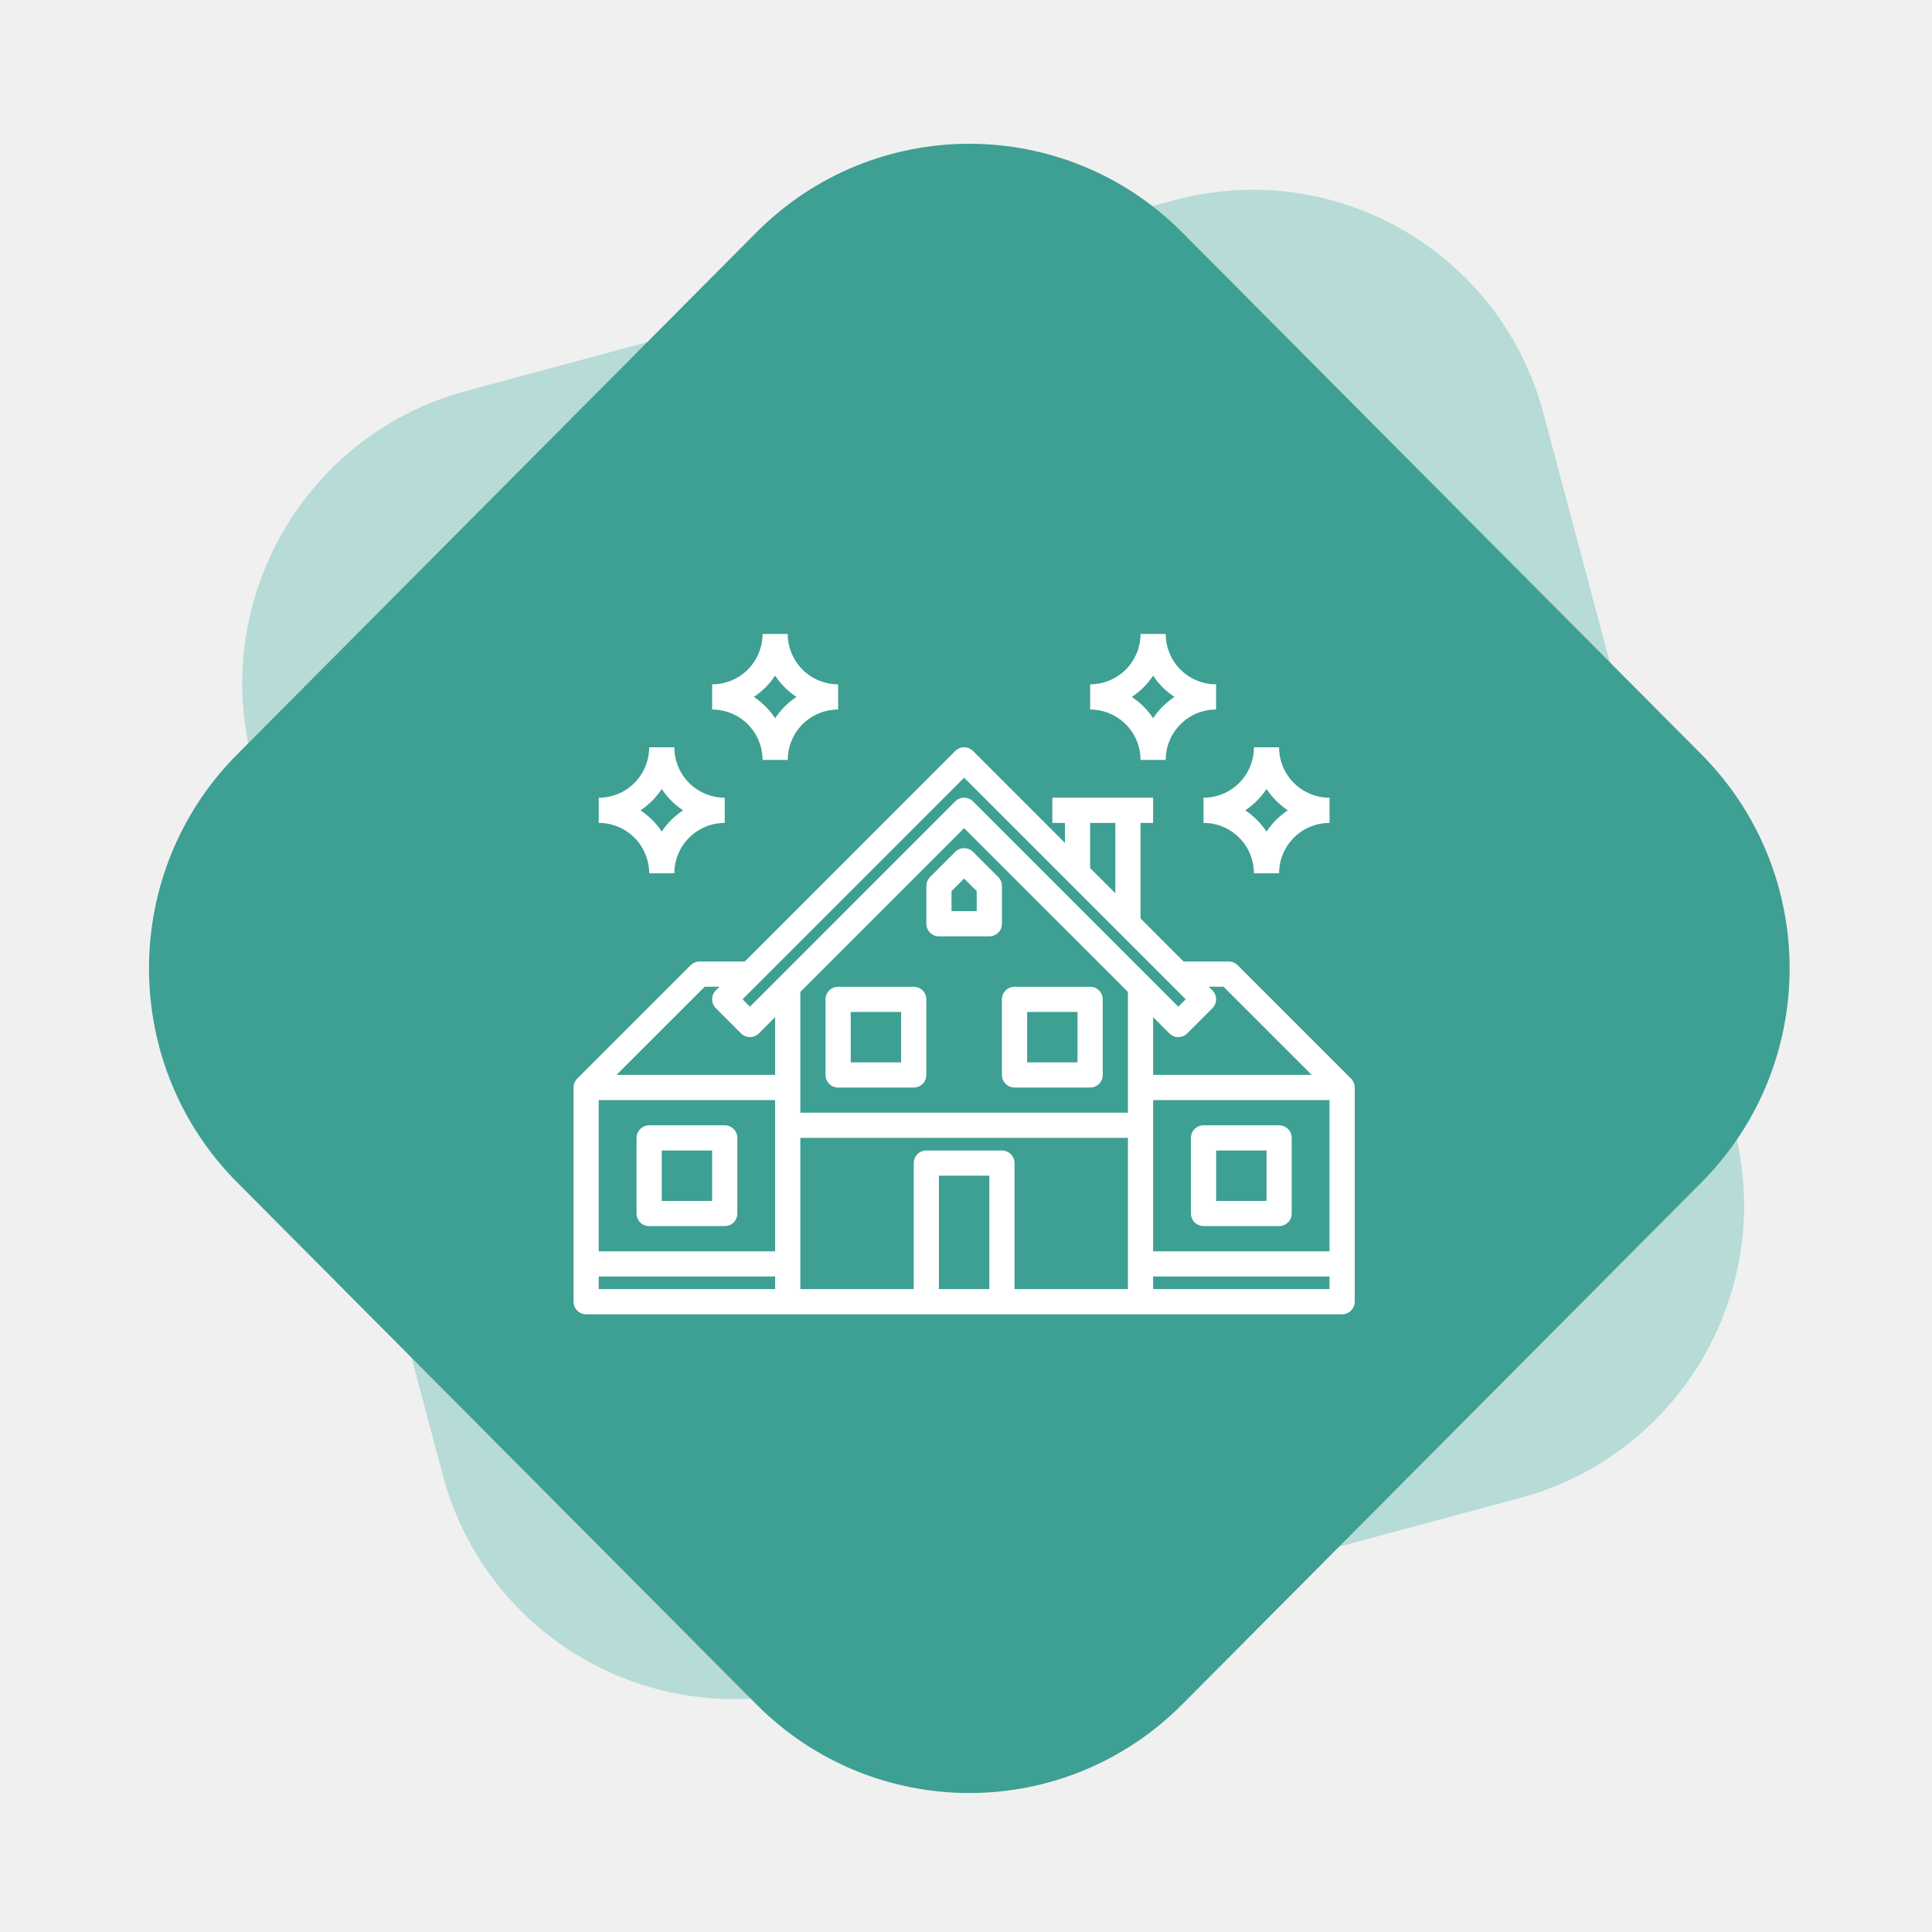
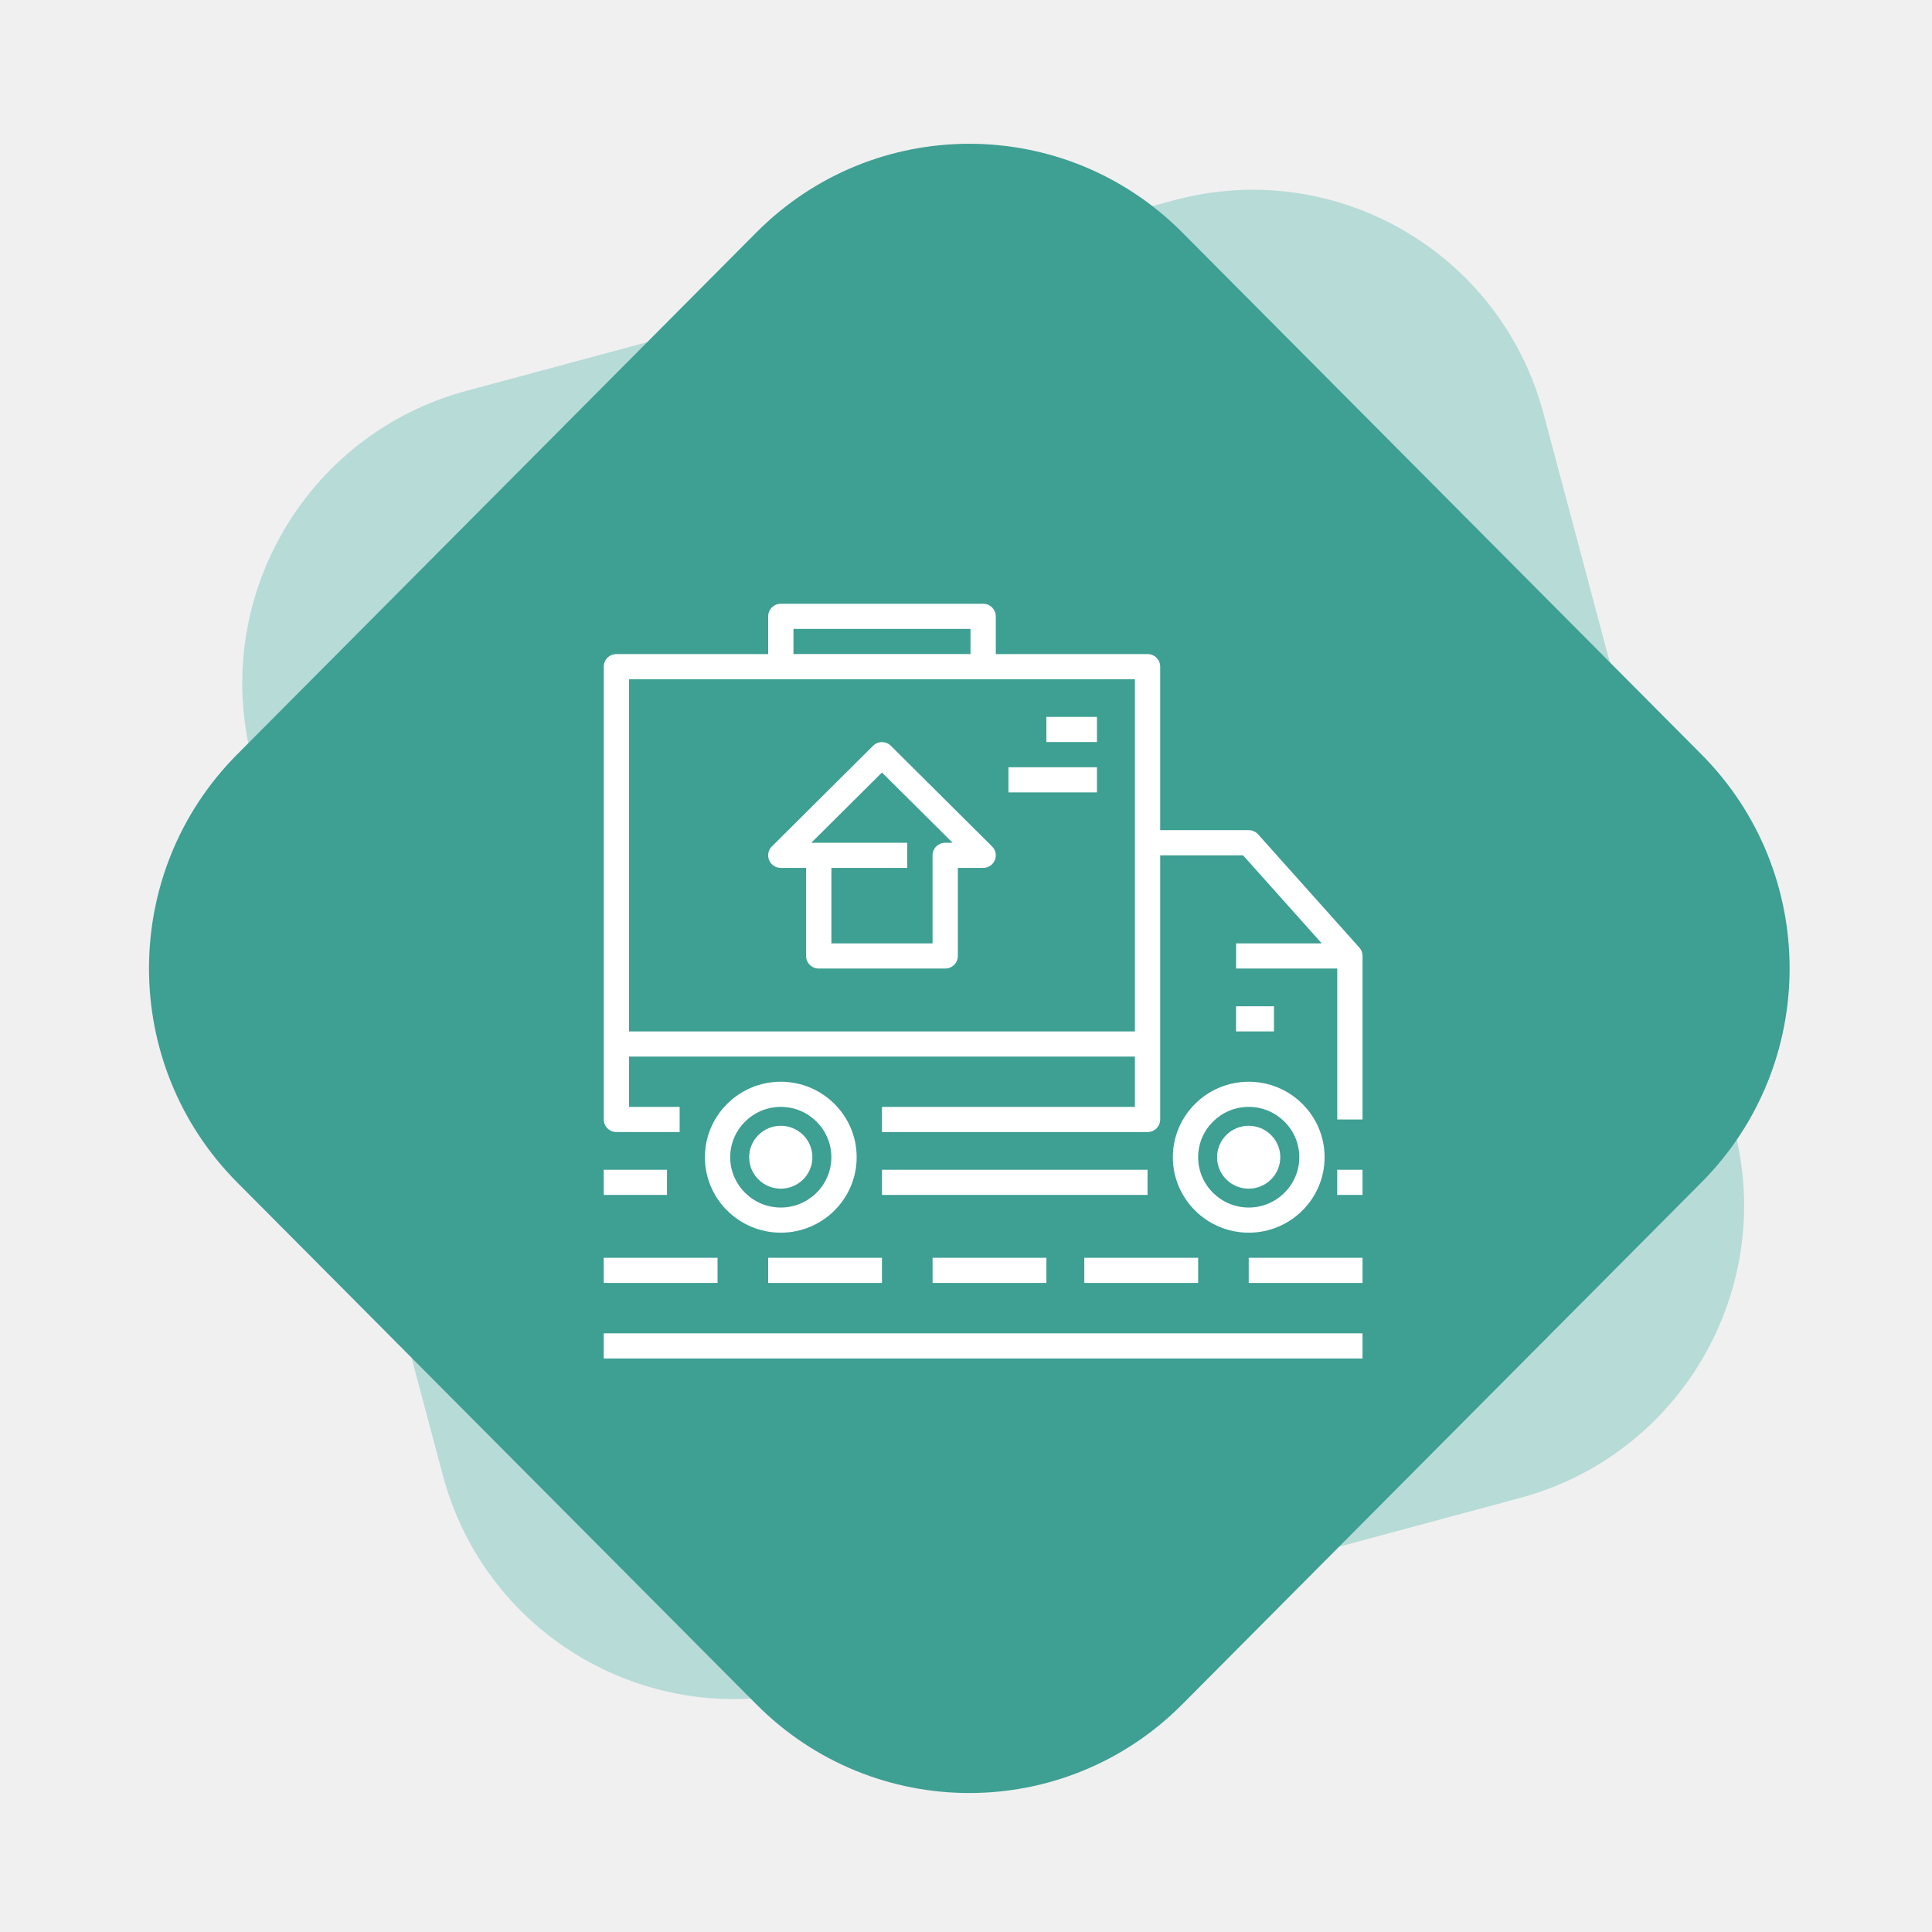
<svg xmlns="http://www.w3.org/2000/svg" width="64" height="64" viewBox="0 0 64 64" fill="none">
  <path fill-rule="evenodd" clip-rule="evenodd" d="M38.897 6.632C44.23 5.196 49.706 8.357 51.129 13.694L57.436 37.357C58.859 42.694 55.689 48.184 50.356 49.621L26.904 55.938C21.571 57.374 16.095 54.213 14.672 48.876L8.365 25.213C6.943 19.876 10.113 14.386 15.445 12.949L38.897 6.632Z" fill="#B7DBD7" />
  <path fill-rule="evenodd" clip-rule="evenodd" d="M25.057 7.699C28.952 3.784 35.267 3.784 39.162 7.699L56.362 24.99C60.257 28.905 60.257 35.254 56.362 39.169L39.162 56.46C35.267 60.375 28.952 60.375 25.057 56.46L7.857 39.169C3.962 35.254 3.962 28.905 7.857 24.99L25.057 7.699Z" fill="#3E9F93" />
-   <path d="M44.754 35.729L40.998 31.973C40.92 31.895 40.814 31.851 40.703 31.851H39.206L37.782 30.426V27.26H38.199V26.425H34.86V27.26H35.277V27.922L32.233 24.878V24.878C32.07 24.715 31.806 24.715 31.643 24.878L24.671 31.851H23.174C23.063 31.851 22.957 31.895 22.879 31.973L19.122 35.73C19.044 35.808 19 35.914 19 36.025V43.12C19 43.231 19.044 43.337 19.122 43.415C19.201 43.494 19.307 43.538 19.417 43.538H44.46C44.57 43.538 44.676 43.494 44.755 43.415C44.833 43.337 44.877 43.231 44.877 43.12V36.025C44.877 35.914 44.833 35.808 44.754 35.729L44.754 35.729ZM19.834 36.442H25.677V41.451H19.834V36.442ZM26.512 32.858L31.938 27.433L37.364 32.858V36.859H26.512V32.858ZM38.199 36.442H44.042V41.451H38.199V36.442ZM40.53 32.686L43.452 35.607H38.199V33.693L38.738 34.233V34.233C38.901 34.396 39.165 34.396 39.328 34.233L40.163 33.398C40.326 33.235 40.326 32.971 40.163 32.808L40.041 32.686L40.53 32.686ZM36.112 27.26H36.947V29.591L36.112 28.757V27.26ZM31.938 25.763L39.278 33.103L39.033 33.348L32.233 26.547C32.07 26.384 31.806 26.384 31.643 26.547L24.843 33.348L24.598 33.103L31.938 25.763ZM23.346 32.686H23.835L23.713 32.808C23.55 32.971 23.55 33.235 23.713 33.398L24.548 34.233C24.711 34.396 24.975 34.396 25.138 34.233L25.677 33.693V35.607H20.424L23.346 32.686ZM19.834 42.703V42.285H25.677V42.703H19.834ZM31.103 42.703V38.946H32.773V42.703H31.103ZM33.608 42.703V38.529C33.608 38.418 33.564 38.312 33.485 38.234C33.407 38.156 33.301 38.112 33.19 38.112H30.686C30.456 38.112 30.269 38.298 30.269 38.529V42.703H26.512V37.694H37.364V42.703H33.608ZM38.199 42.703V42.285H44.042V42.703H38.199Z" fill="white" />
-   <path d="M30.268 32.688H27.764C27.534 32.688 27.347 32.874 27.347 33.105V35.609C27.347 35.72 27.391 35.826 27.469 35.904C27.547 35.983 27.654 36.026 27.764 36.026H30.268C30.379 36.026 30.485 35.983 30.564 35.904C30.642 35.826 30.686 35.72 30.686 35.609V33.105C30.686 32.994 30.642 32.888 30.564 32.81C30.485 32.731 30.379 32.688 30.268 32.688ZM29.851 35.192H28.182V33.522H29.851V35.192Z" fill="white" />
-   <path d="M24.008 37.277H21.504C21.273 37.277 21.086 37.464 21.086 37.695V40.199C21.086 40.31 21.13 40.416 21.208 40.494C21.287 40.572 21.393 40.616 21.504 40.616H24.008C24.119 40.616 24.225 40.572 24.303 40.494C24.381 40.416 24.425 40.31 24.425 40.199V37.695C24.425 37.584 24.381 37.478 24.303 37.4C24.225 37.321 24.119 37.277 24.008 37.277ZM23.59 39.782H21.921V38.112H23.59V39.782Z" fill="white" />
-   <path d="M36.112 32.688H33.608C33.377 32.688 33.19 32.874 33.19 33.105V35.609C33.19 35.72 33.234 35.826 33.312 35.904C33.391 35.983 33.497 36.026 33.608 36.026H36.112C36.222 36.026 36.329 35.983 36.407 35.904C36.485 35.826 36.529 35.72 36.529 35.609V33.105C36.529 32.994 36.485 32.888 36.407 32.81C36.329 32.731 36.222 32.688 36.112 32.688ZM35.694 35.192H34.025V33.522H35.694V35.192Z" fill="white" />
-   <path d="M42.373 37.277H39.868C39.638 37.277 39.451 37.464 39.451 37.695V40.199C39.451 40.31 39.495 40.416 39.573 40.494C39.651 40.572 39.758 40.616 39.868 40.616H42.373C42.483 40.616 42.589 40.572 42.668 40.494C42.746 40.416 42.79 40.31 42.79 40.199V37.695C42.79 37.584 42.746 37.478 42.668 37.4C42.589 37.321 42.483 37.277 42.373 37.277ZM41.955 39.782H40.286V38.112H41.955V39.782Z" fill="white" />
-   <path d="M33.19 29.348C33.19 29.237 33.146 29.131 33.068 29.053L32.233 28.218C32.07 28.055 31.806 28.055 31.643 28.218L30.808 29.053C30.73 29.131 30.686 29.237 30.686 29.348V30.6C30.686 30.71 30.73 30.817 30.808 30.895C30.886 30.973 30.992 31.017 31.103 31.017H32.773C32.883 31.017 32.989 30.973 33.068 30.895C33.146 30.817 33.19 30.71 33.19 30.6V29.348ZM32.355 30.183H31.52V29.52L31.938 29.103L32.355 29.52V30.183Z" fill="white" />
-   <path d="M22.339 24.756H21.504C21.504 25.199 21.328 25.623 21.015 25.936C20.702 26.25 20.277 26.425 19.834 26.425V27.26C20.277 27.26 20.702 27.436 21.015 27.749C21.328 28.062 21.504 28.487 21.504 28.93H22.339C22.339 28.487 22.515 28.062 22.828 27.749C23.141 27.436 23.566 27.26 24.008 27.26V26.425C23.566 26.425 23.141 26.25 22.828 25.936C22.515 25.623 22.339 25.199 22.339 24.756ZM21.921 27.548C21.736 27.268 21.496 27.029 21.216 26.843C21.496 26.657 21.736 26.417 21.921 26.137C22.107 26.417 22.347 26.657 22.627 26.843C22.347 27.029 22.107 27.268 21.921 27.548Z" fill="white" />
-   <path d="M25.26 25.174H26.095C26.095 24.731 26.271 24.306 26.584 23.993C26.897 23.68 27.322 23.504 27.764 23.504V22.669C27.322 22.669 26.897 22.494 26.584 22.181C26.271 21.867 26.095 21.443 26.095 21H25.26C25.26 21.443 25.084 21.867 24.771 22.181C24.458 22.494 24.033 22.669 23.591 22.669V23.504C24.033 23.504 24.458 23.68 24.771 23.993C25.084 24.306 25.26 24.731 25.26 25.174ZM25.677 22.381C25.863 22.661 26.103 22.901 26.383 23.087C26.103 23.273 25.863 23.512 25.677 23.792C25.492 23.512 25.252 23.273 24.972 23.087C25.252 22.901 25.492 22.661 25.677 22.381Z" fill="white" />
-   <path d="M41.538 28.93H42.372C42.372 28.487 42.548 28.062 42.861 27.749C43.175 27.436 43.599 27.26 44.042 27.26V26.425C43.599 26.425 43.175 26.25 42.861 25.936C42.548 25.623 42.372 25.199 42.372 24.756H41.538C41.538 25.199 41.362 25.623 41.049 25.936C40.736 26.25 40.311 26.425 39.868 26.425V27.26C40.311 27.26 40.736 27.436 41.049 27.749C41.362 28.062 41.538 28.487 41.538 28.93ZM41.955 26.137C42.141 26.417 42.381 26.657 42.66 26.843C42.381 27.029 42.141 27.268 41.955 27.548C41.769 27.268 41.529 27.029 41.25 26.843C41.529 26.657 41.769 26.417 41.955 26.137Z" fill="white" />
-   <path d="M37.781 25.174H38.616C38.616 24.731 38.792 24.306 39.105 23.993C39.418 23.68 39.843 23.504 40.285 23.504V22.669C39.843 22.669 39.418 22.494 39.105 22.181C38.792 21.867 38.616 21.443 38.616 21H37.781C37.781 21.443 37.605 21.867 37.292 22.181C36.979 22.494 36.554 22.669 36.112 22.669V23.504C36.554 23.504 36.979 23.68 37.292 23.993C37.605 24.306 37.781 24.731 37.781 25.174ZM38.199 22.381C38.384 22.661 38.624 22.901 38.904 23.087C38.624 23.273 38.384 23.512 38.199 23.792C38.013 23.512 37.773 23.273 37.493 23.087C37.773 22.901 38.013 22.661 38.199 22.381Z" fill="white" />
+   <path d="M45.03 31.39L41.678 27.64C41.599 27.551 41.485 27.5 41.365 27.5H38.433V22.083C38.433 21.853 38.245 21.667 38.014 21.667L32.987 21.667V20.417C32.987 20.187 32.799 20 32.568 20H25.866C25.634 20 25.447 20.187 25.447 20.417V21.667H20.42C20.188 21.667 20.001 21.853 20.001 22.083V37.084C20.001 37.314 20.188 37.501 20.42 37.501H22.514V36.667H20.839V35H37.595V36.667H29.217V37.501H38.014C38.245 37.501 38.433 37.314 38.433 37.084V34.584L38.433 28.334H41.178L43.784 31.25H40.947V32.084H44.298V37.084H45.136L45.136 31.667C45.136 31.565 45.098 31.466 45.03 31.39L45.03 31.39ZM26.284 20.833H32.149V21.667L26.284 21.666V20.833ZM20.838 34.167V22.5H37.595V34.167H20.838Z" fill="white" />
+   <path d="M25.865 35.834C24.479 35.834 23.351 36.955 23.351 38.334C23.351 39.713 24.479 40.834 25.865 40.834C27.251 40.834 28.378 39.713 28.378 38.334C28.378 36.955 27.251 35.834 25.865 35.834ZM25.865 40.001C24.941 40.001 24.189 39.253 24.189 38.334C24.189 37.415 24.941 36.667 25.865 36.667C26.789 36.667 27.54 37.415 27.54 38.334C27.54 39.253 26.789 40.001 25.865 40.001Z" fill="white" />
+   <path d="M38.852 38.334C38.852 39.713 39.979 40.834 41.365 40.834C42.752 40.834 43.879 39.713 43.879 38.334C43.879 36.955 42.752 35.834 41.365 35.834C39.979 35.834 38.852 36.955 38.852 38.334ZM41.365 36.667C42.289 36.667 43.041 37.415 43.041 38.334C43.041 39.253 42.289 40.001 41.365 40.001C40.441 40.001 39.69 39.253 39.69 38.334C39.69 37.415 40.441 36.667 41.365 36.667Z" fill="white" />
+   <path d="M40.946 33.334H42.202V34.167H40.946V33.334Z" fill="white" />
+   <path d="M26.912 38.335C26.912 38.91 26.443 39.376 25.865 39.376C25.286 39.376 24.817 38.91 24.817 38.335C24.817 37.76 25.286 37.293 25.865 37.293C26.443 37.293 26.912 37.76 26.912 38.335Z" fill="white" />
+   <path d="M42.411 38.335C42.411 38.91 41.942 39.376 41.364 39.376C40.785 39.376 40.317 38.91 40.317 38.335C40.317 37.76 40.785 37.293 41.364 37.293C41.942 37.293 42.411 37.76 42.411 38.335Z" fill="white" />
+   <path d="M20 38.75H22.095V39.583H20V38.75Z" fill="white" />
+   <path d="M20 44.168H45.135V45.001H20V44.168Z" fill="white" />
+   <path d="M44.297 38.75H45.135V39.583H44.297V38.75Z" fill="white" />
+   <path d="M29.217 38.75H38.014V39.583H29.217V38.75Z" fill="white" />
+   <path d="M20 41.666H23.77V42.499H20V41.666Z" fill="white" />
+   <path d="M25.446 41.666H29.216V42.499H25.446V41.666Z" fill="white" />
+   <path d="M30.893 41.666H34.663V42.499H30.893V41.666Z" fill="white" />
+   <path d="M35.919 41.666H39.69V42.499H35.919V41.666Z" fill="white" />
+   <path d="M41.365 41.666H45.136V42.499H41.365V41.666Z" fill="white" />
+   <path d="M29.512 24.706C29.349 24.543 29.084 24.543 28.92 24.706L25.569 28.04C25.449 28.159 25.413 28.338 25.478 28.494C25.543 28.649 25.695 28.751 25.865 28.751H26.703V31.668C26.703 31.898 26.89 32.084 27.122 32.084H31.311C31.542 32.084 31.73 31.898 31.73 31.668V28.751H32.568C32.737 28.751 32.89 28.649 32.955 28.494C33.02 28.338 32.984 28.159 32.864 28.04L29.512 24.706ZM31.311 27.917C31.079 27.917 30.892 28.104 30.892 28.334V31.251H27.541V28.751H30.054V27.917H26.876L29.216 25.59L31.556 27.917H31.311Z" fill="white" />
+   <path d="M34.663 23.748H36.338V24.581H34.663V23.748Z" fill="white" />
+   <path d="M33.406 25.416H36.338V26.249H33.406V25.416Z" fill="white" />
</svg>
